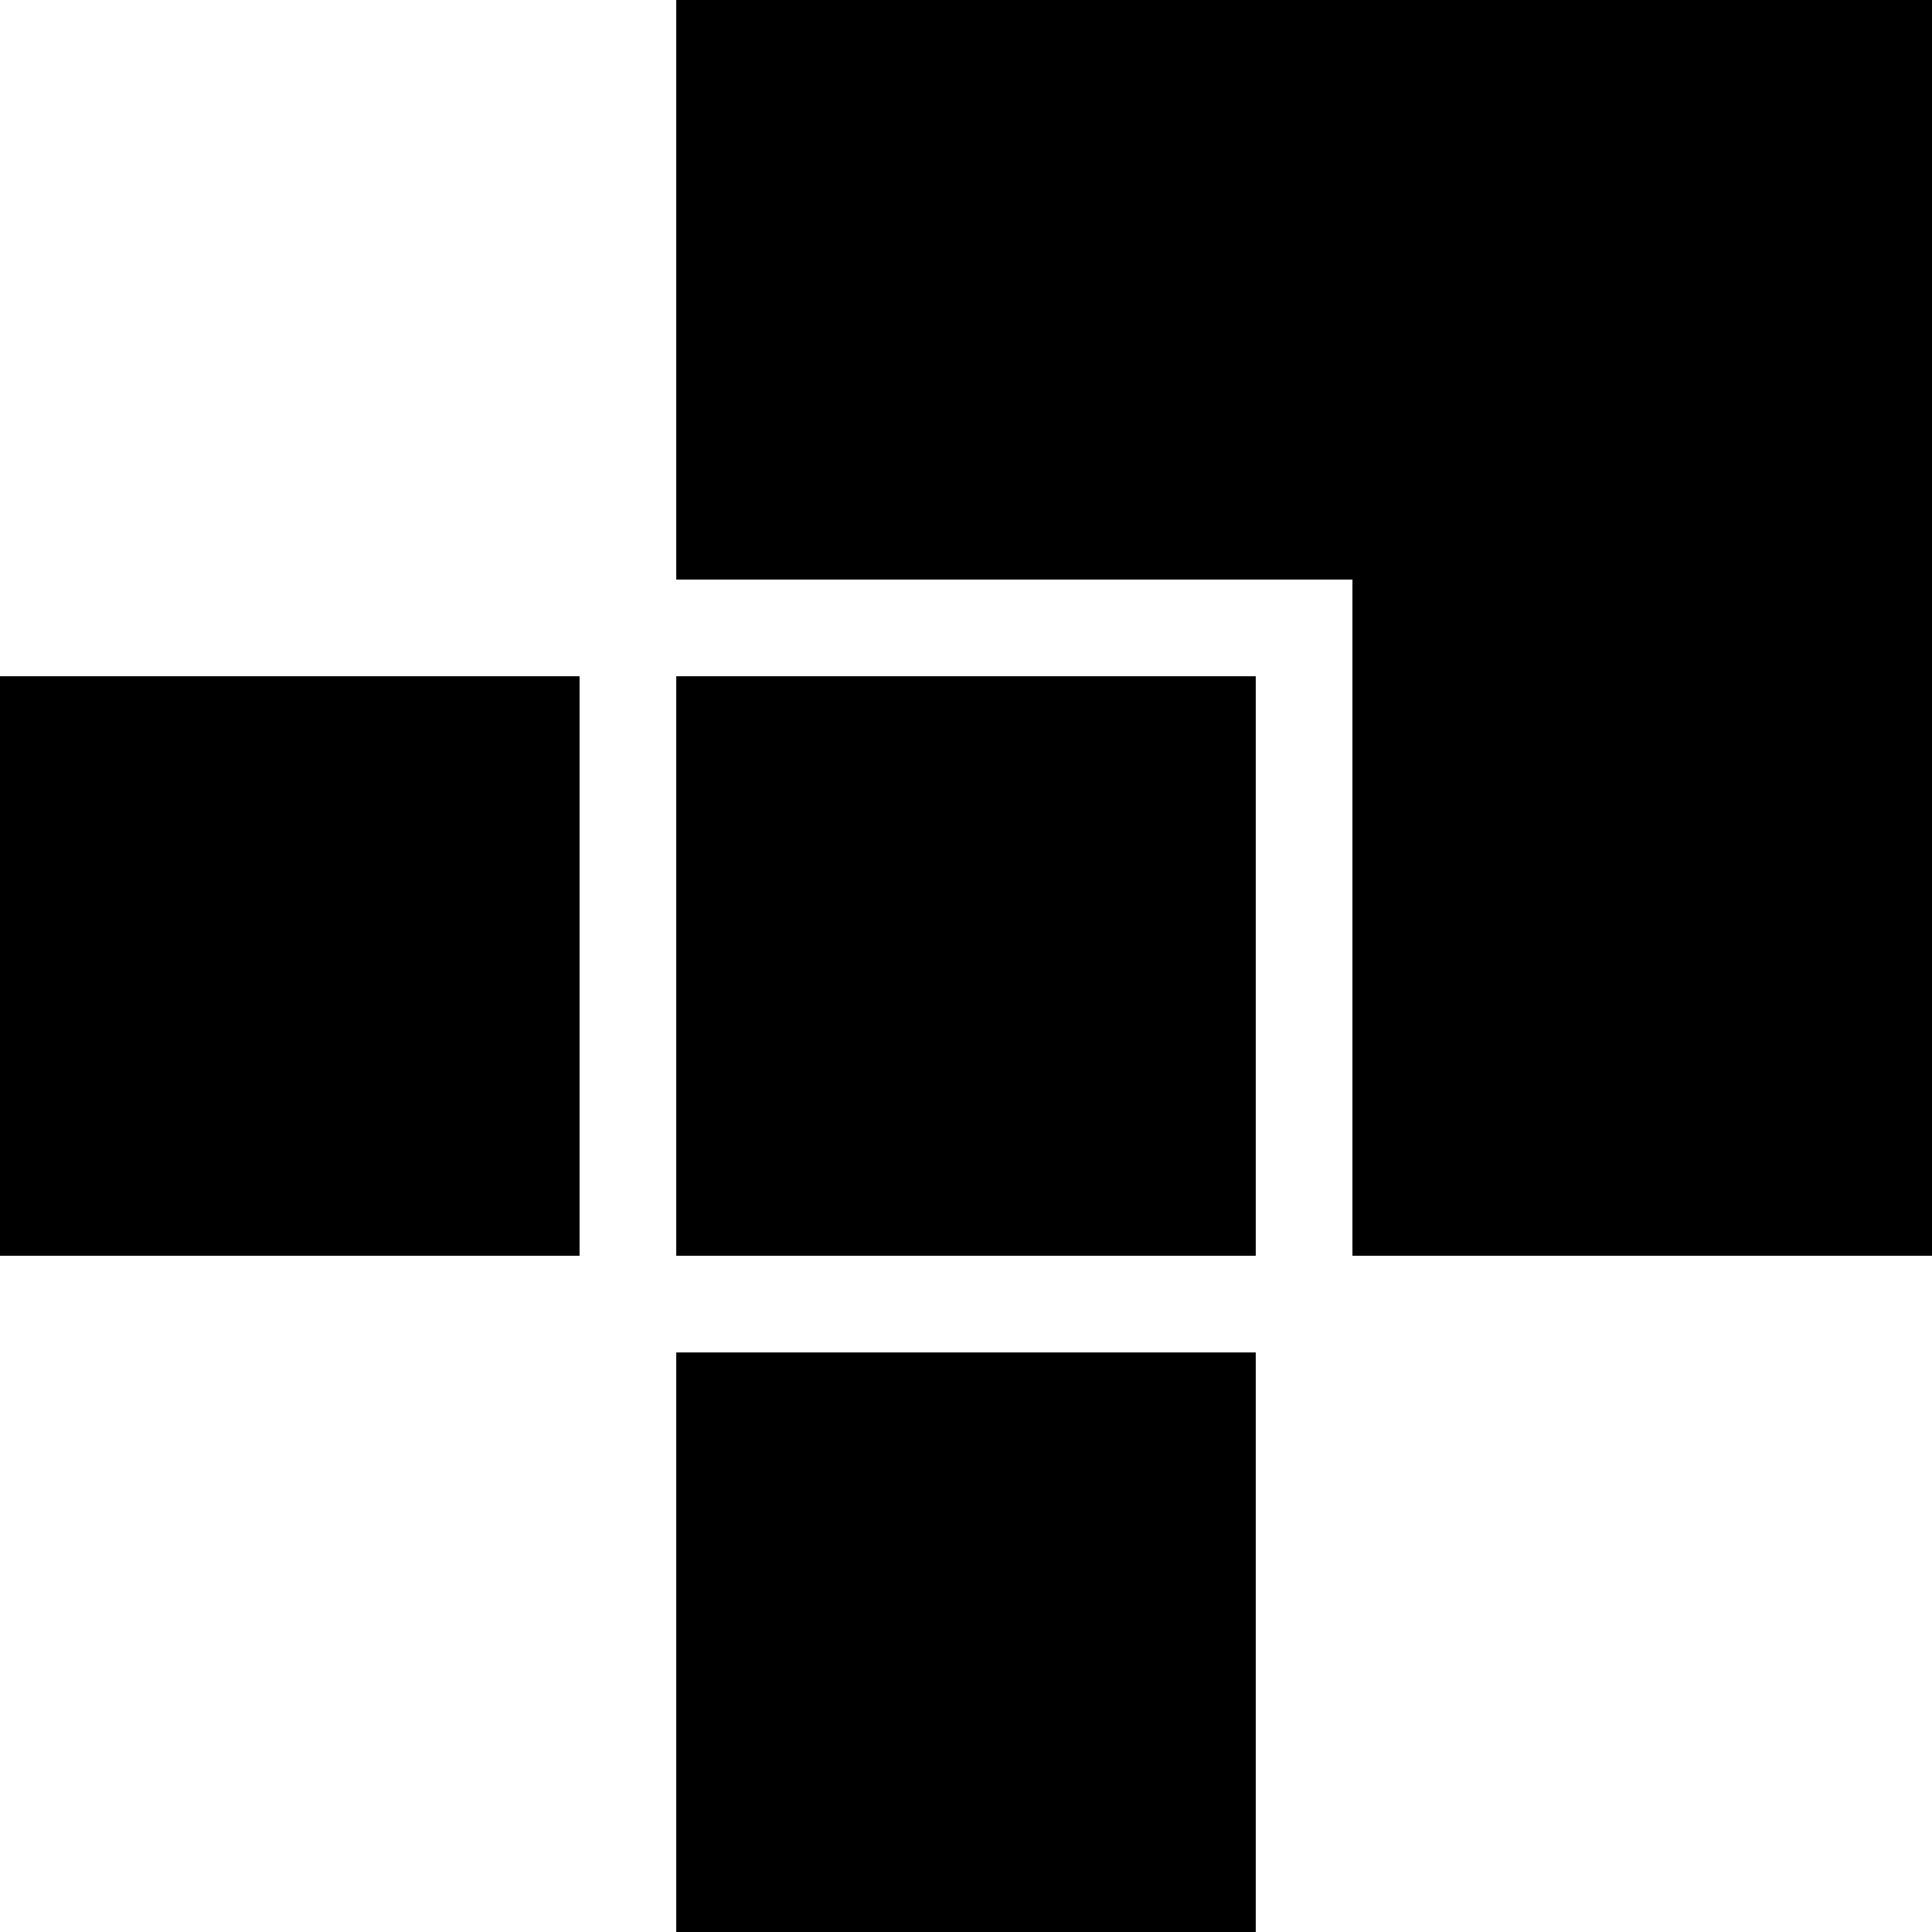
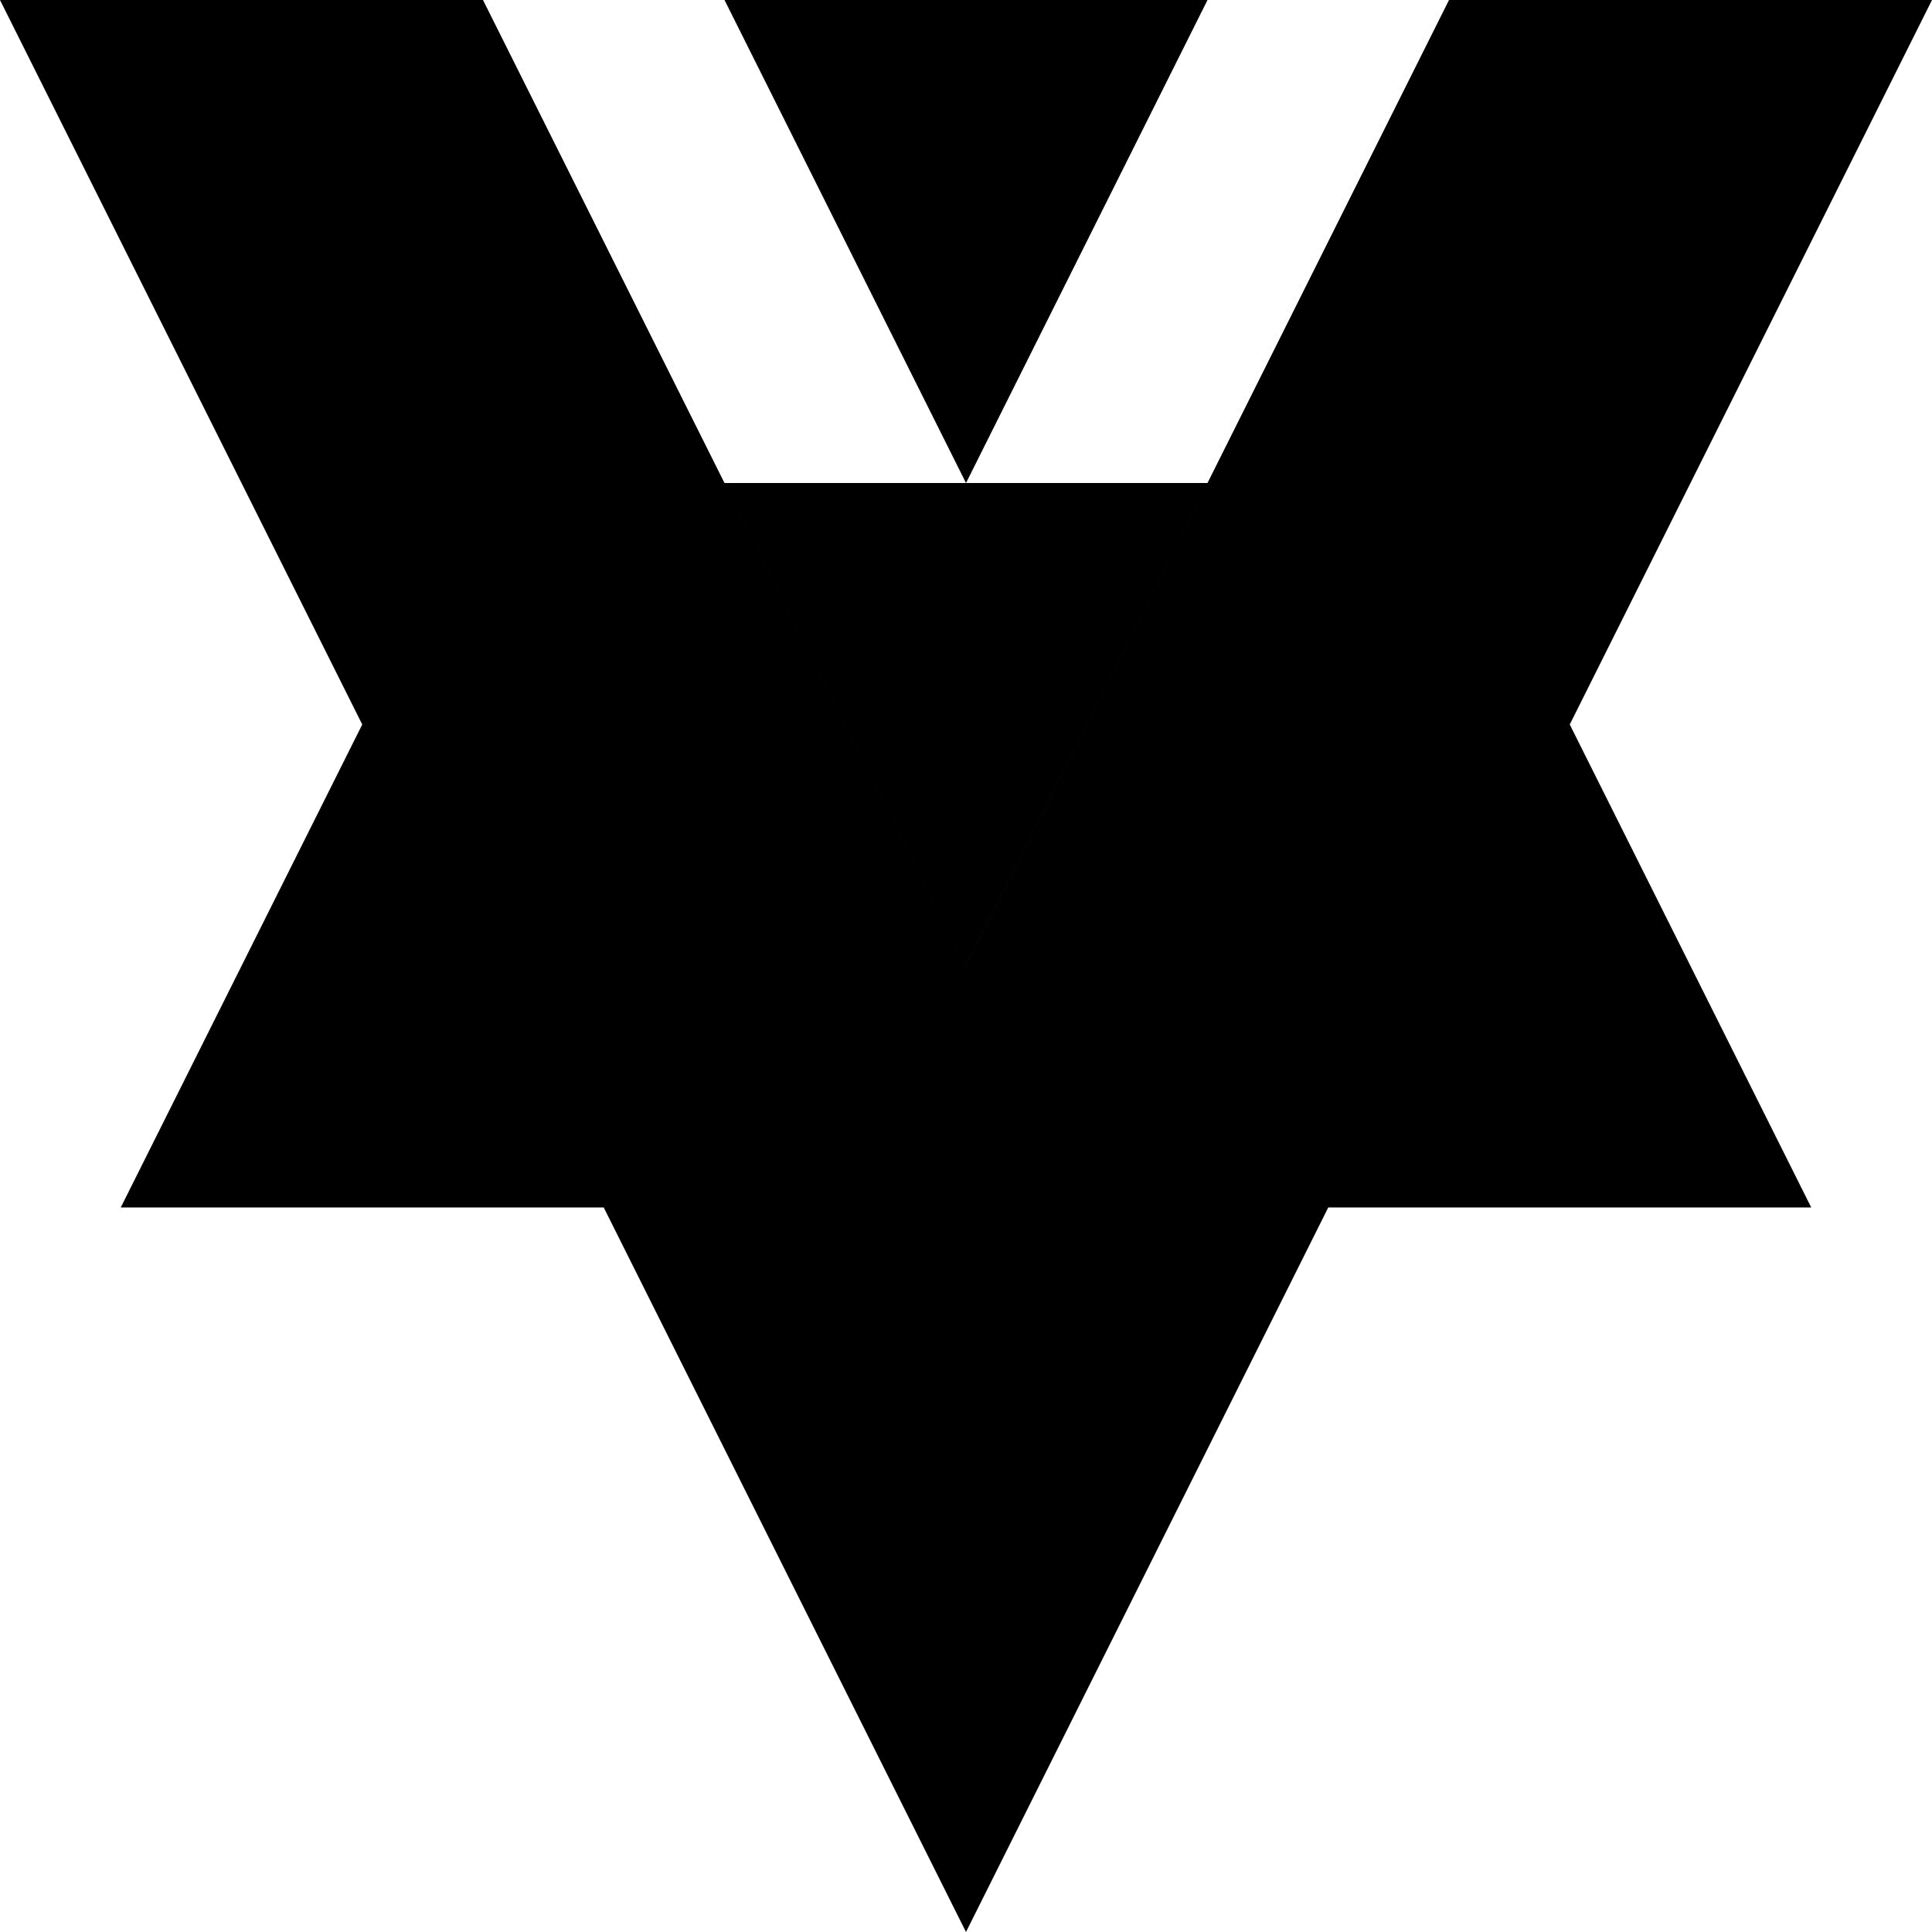
- <svg xmlns="http://www.w3.org/2000/svg" viewBox="0 0 800 800" fill="black">
-   <rect x="280" y="560" width="240" height="240" fill="inherit" />
-   <rect x="280" y="280" width="240" height="240" fill="inherit" />
-   <rect y="280" width="240" height="240" fill="inherit" />
-   <path fill-rule="evenodd" clip-rule="evenodd" d="M560 0H280V240H560V520H800V0H560Z" fill="inherit" />
+ <svg xmlns="http://www.w3.org/2000/svg" width="40mm" height="40mm" viewBox="0 0 40 40" version="1.1" id="svg5">
+   <defs id="defs2" />
+   <g id="layer1">
+     <path id="path327" style="stroke-width:0.265" transform="matrix(0.1147709,0,0,0.1325261,11.81424,-6.730097)" d="M 114.888,50.783 71.323,126.24 27.758,50.783 Z m 0,75.457 L 71.323,201.697 27.758,126.24 Z M 5.975,239.425 -37.59,163.968 -81.155,239.425 Z m 217.825,0 -43.565,-75.457 -43.565,75.457 z M -102.938,50.783 71.321,352.612 245.584,50.783 H 158.455 L 71.321,201.695 -15.808,50.783 Z" />
+   </g>
</svg>
